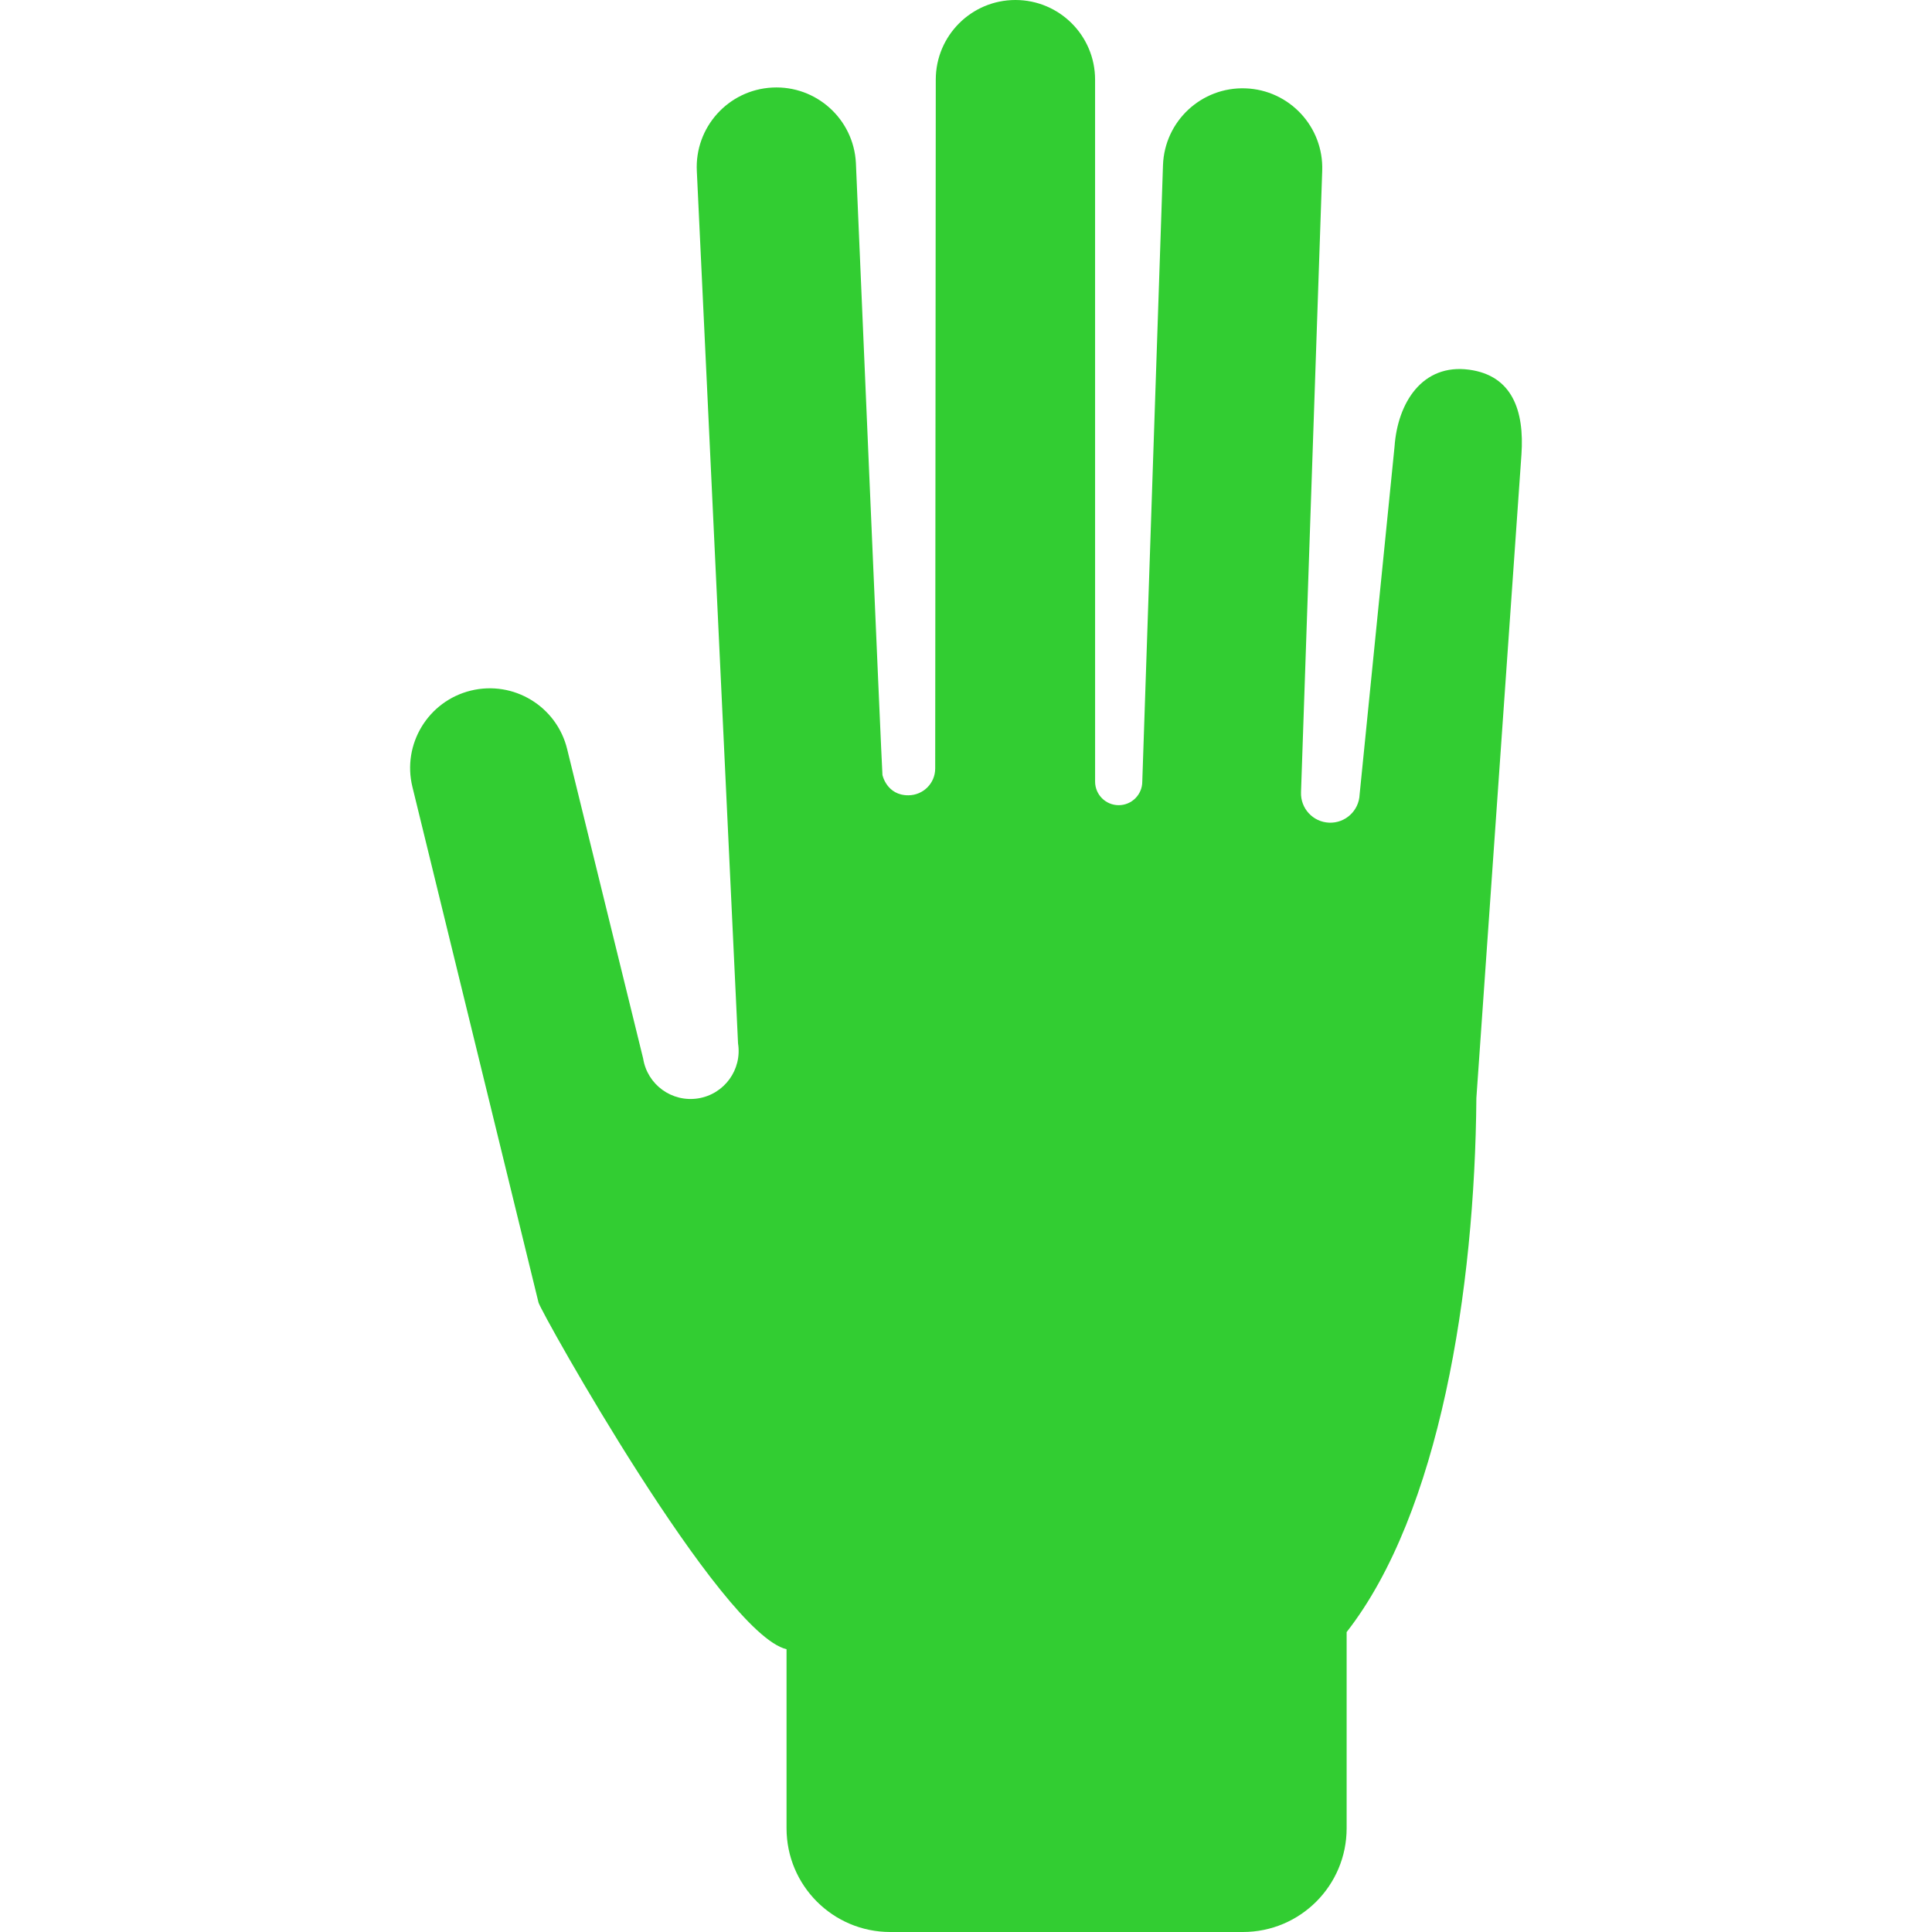
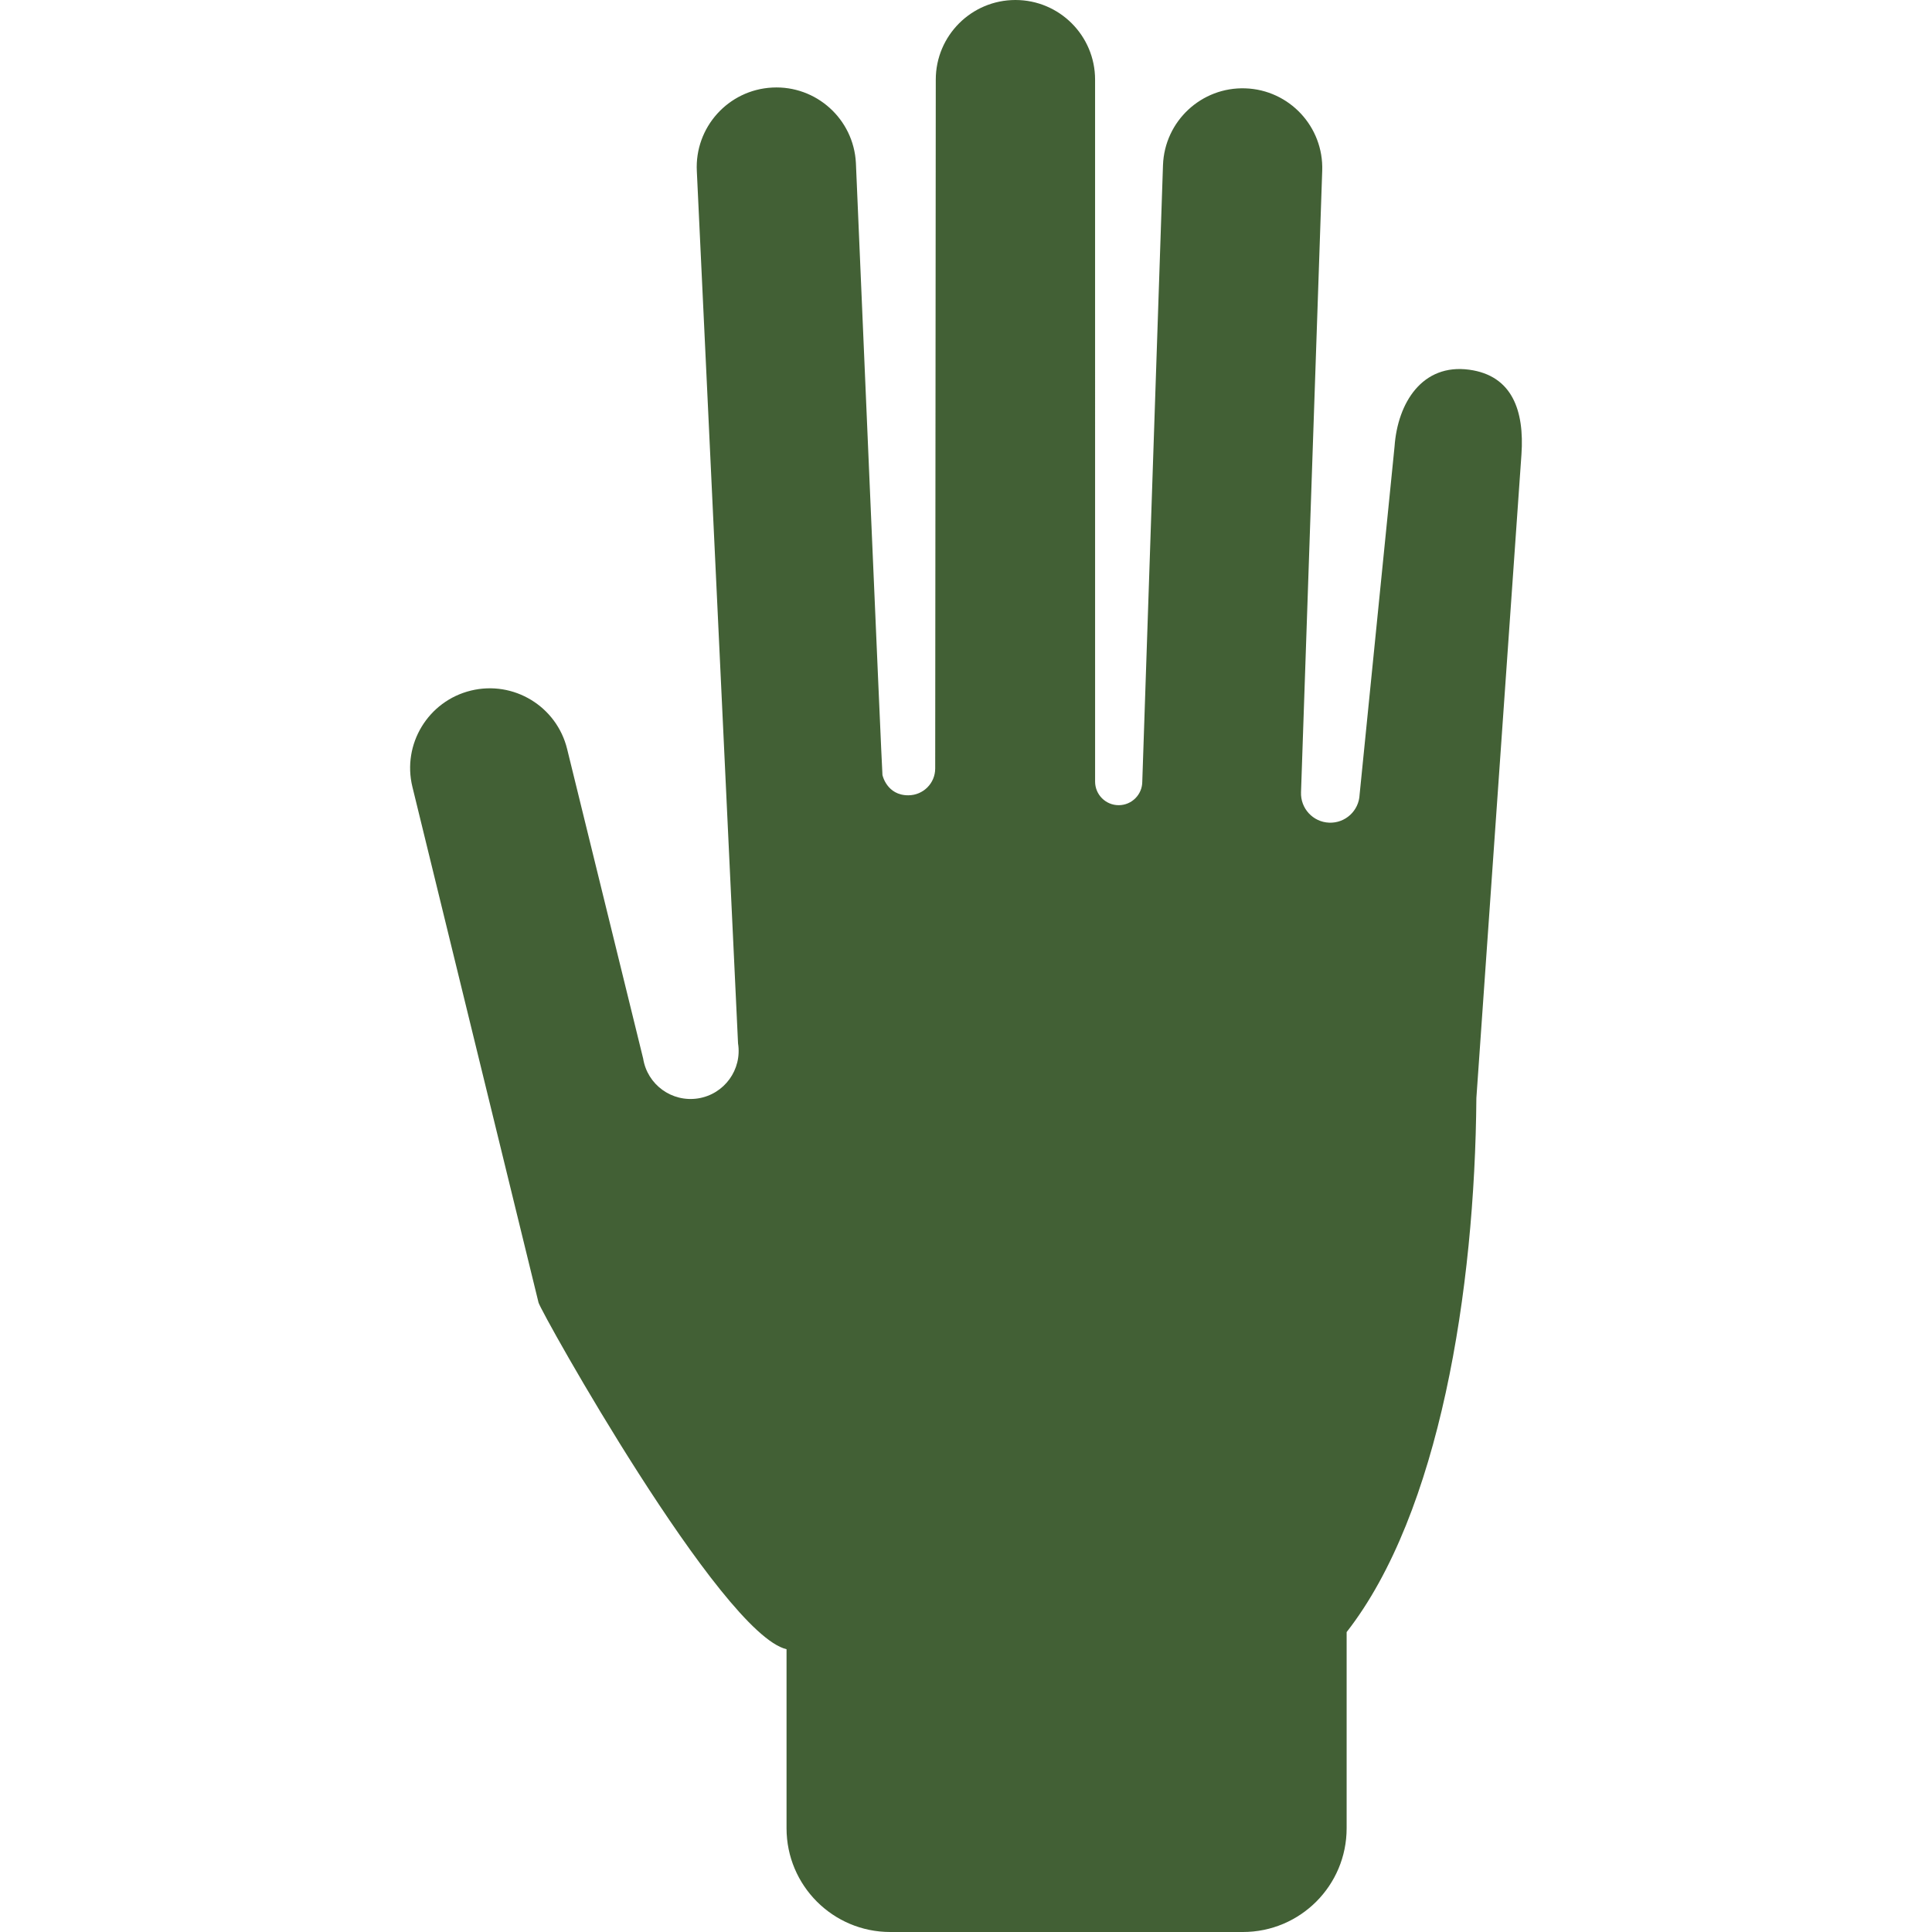
- <svg xmlns="http://www.w3.org/2000/svg" fill="#32cd32" version="1.1" id="Capa_1" width="800px" height="800px" viewBox="0 0 746.278 746.277" xml:space="preserve">
+ <svg xmlns="http://www.w3.org/2000/svg" fill="#133802" opacity="0.8" version="1.1" id="Capa_1" width="800px" height="800px" viewBox="0 0 746.278 746.277" xml:space="preserve">
  <g>
    <path d="M567.52,142.808c-18.1-2.46-27.659,12.74-28.846,29.688l-13.495,134.416c-0.252,6.244-5.518,11.114-11.769,10.862   c-6.244-0.245-11.106-5.51-10.861-11.768l8.186-240.043c0.598-16.984-12.675-31.234-29.657-31.838   c-16.984-0.604-31.234,12.675-31.847,29.651l-7.999,238.13c0,5.036-4.085,9.114-9.114,9.114c-5.034,0-9.112-4.079-9.112-9.114   l-0.008-271.147C422.998,13.776,409.222,0,392.231,0s-30.767,13.775-30.767,30.759l-0.224,266.091   c0,5.719-4.633,10.322-10.357,10.351c-8.366,0.043-10.014-7.826-10.014-7.826c-0.201-0.816-10.258-236.442-10.258-236.442   c-0.885-16.969-15.363-30.004-32.325-29.112c-16.971,0.877-30.012,15.365-29.119,32.327l15.919,336.895   c1.61,10.121-5.294,19.623-15.415,21.234c-10.129,1.611-19.631-5.279-21.242-15.408l-29.356-119.524   c-4.036-16.516-20.688-26.615-37.19-22.587c-16.509,4.042-26.615,20.695-22.58,37.197l48.714,199.186   c0.899,3.652,70.445,127.939,95.802,133.902v69.174c0,22.127,17.935,40.061,40.054,40.061h136.235   c22.126,0,40.061-17.934,40.061-40.061v-75.789c35.88-45.924,49.54-132.113,50.116-206.328l17.407-248.525   C588.87,158.612,584.122,145.066,567.52,142.808z" />
  </g>
</svg>
